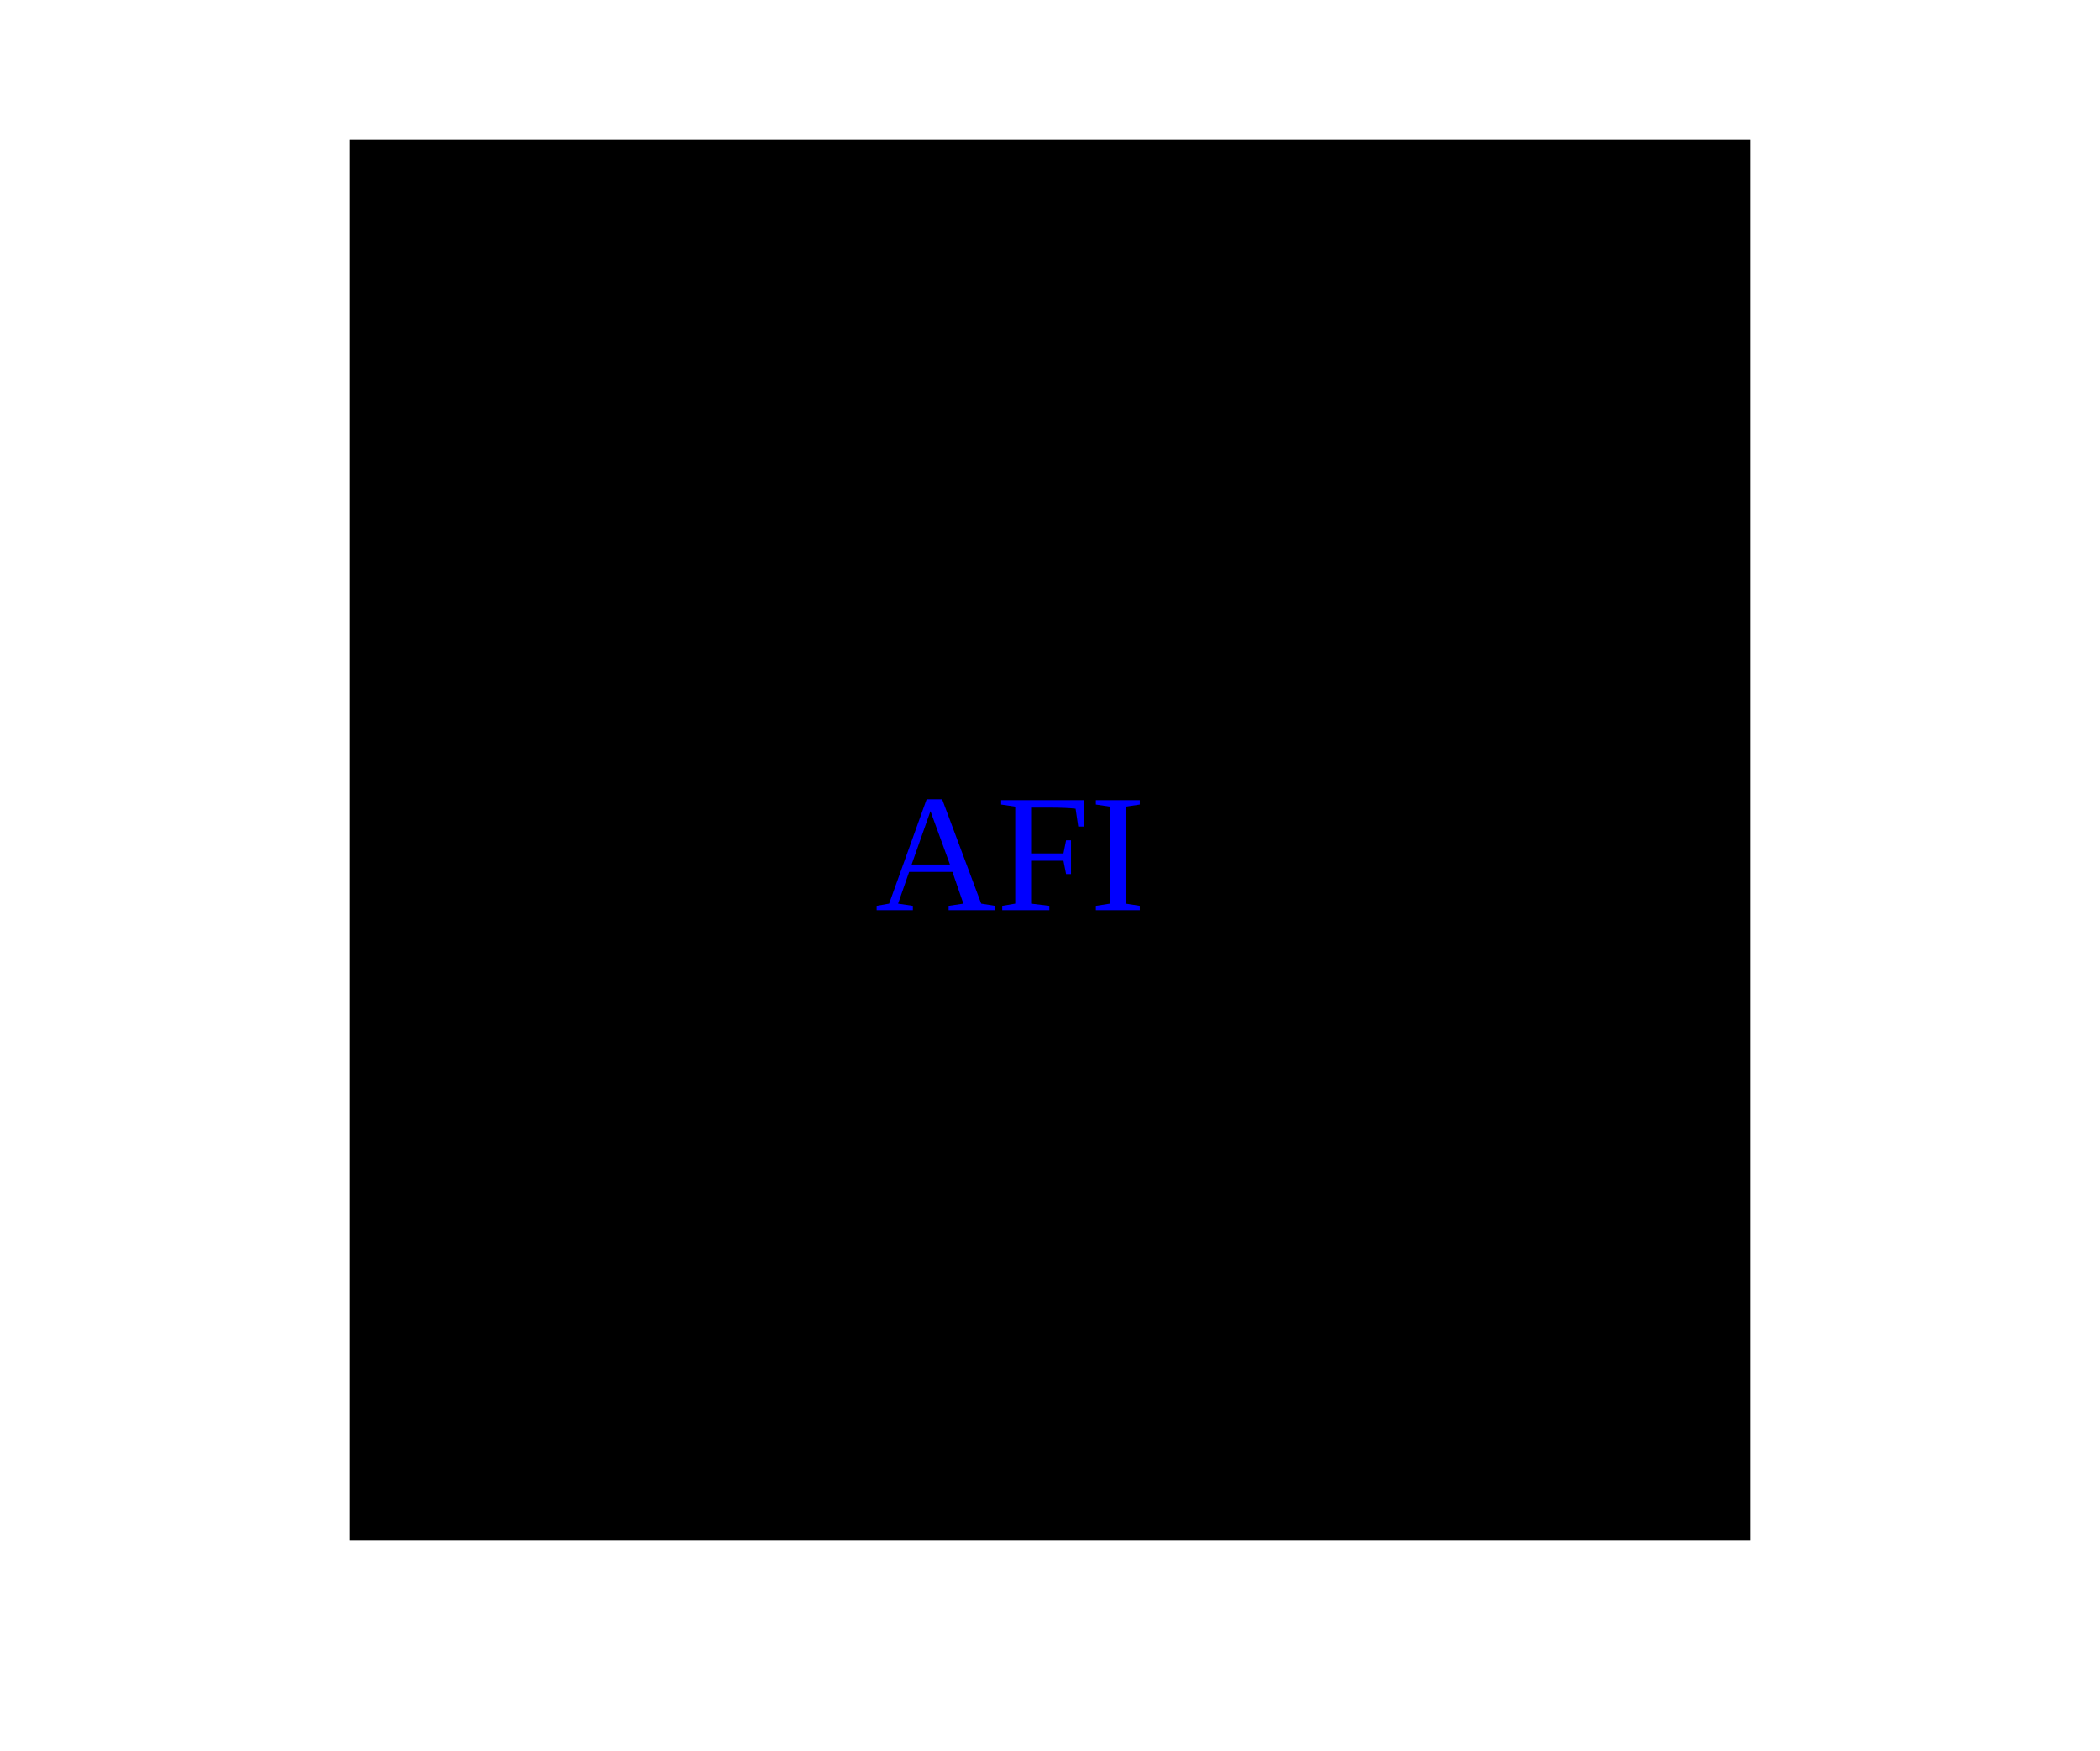
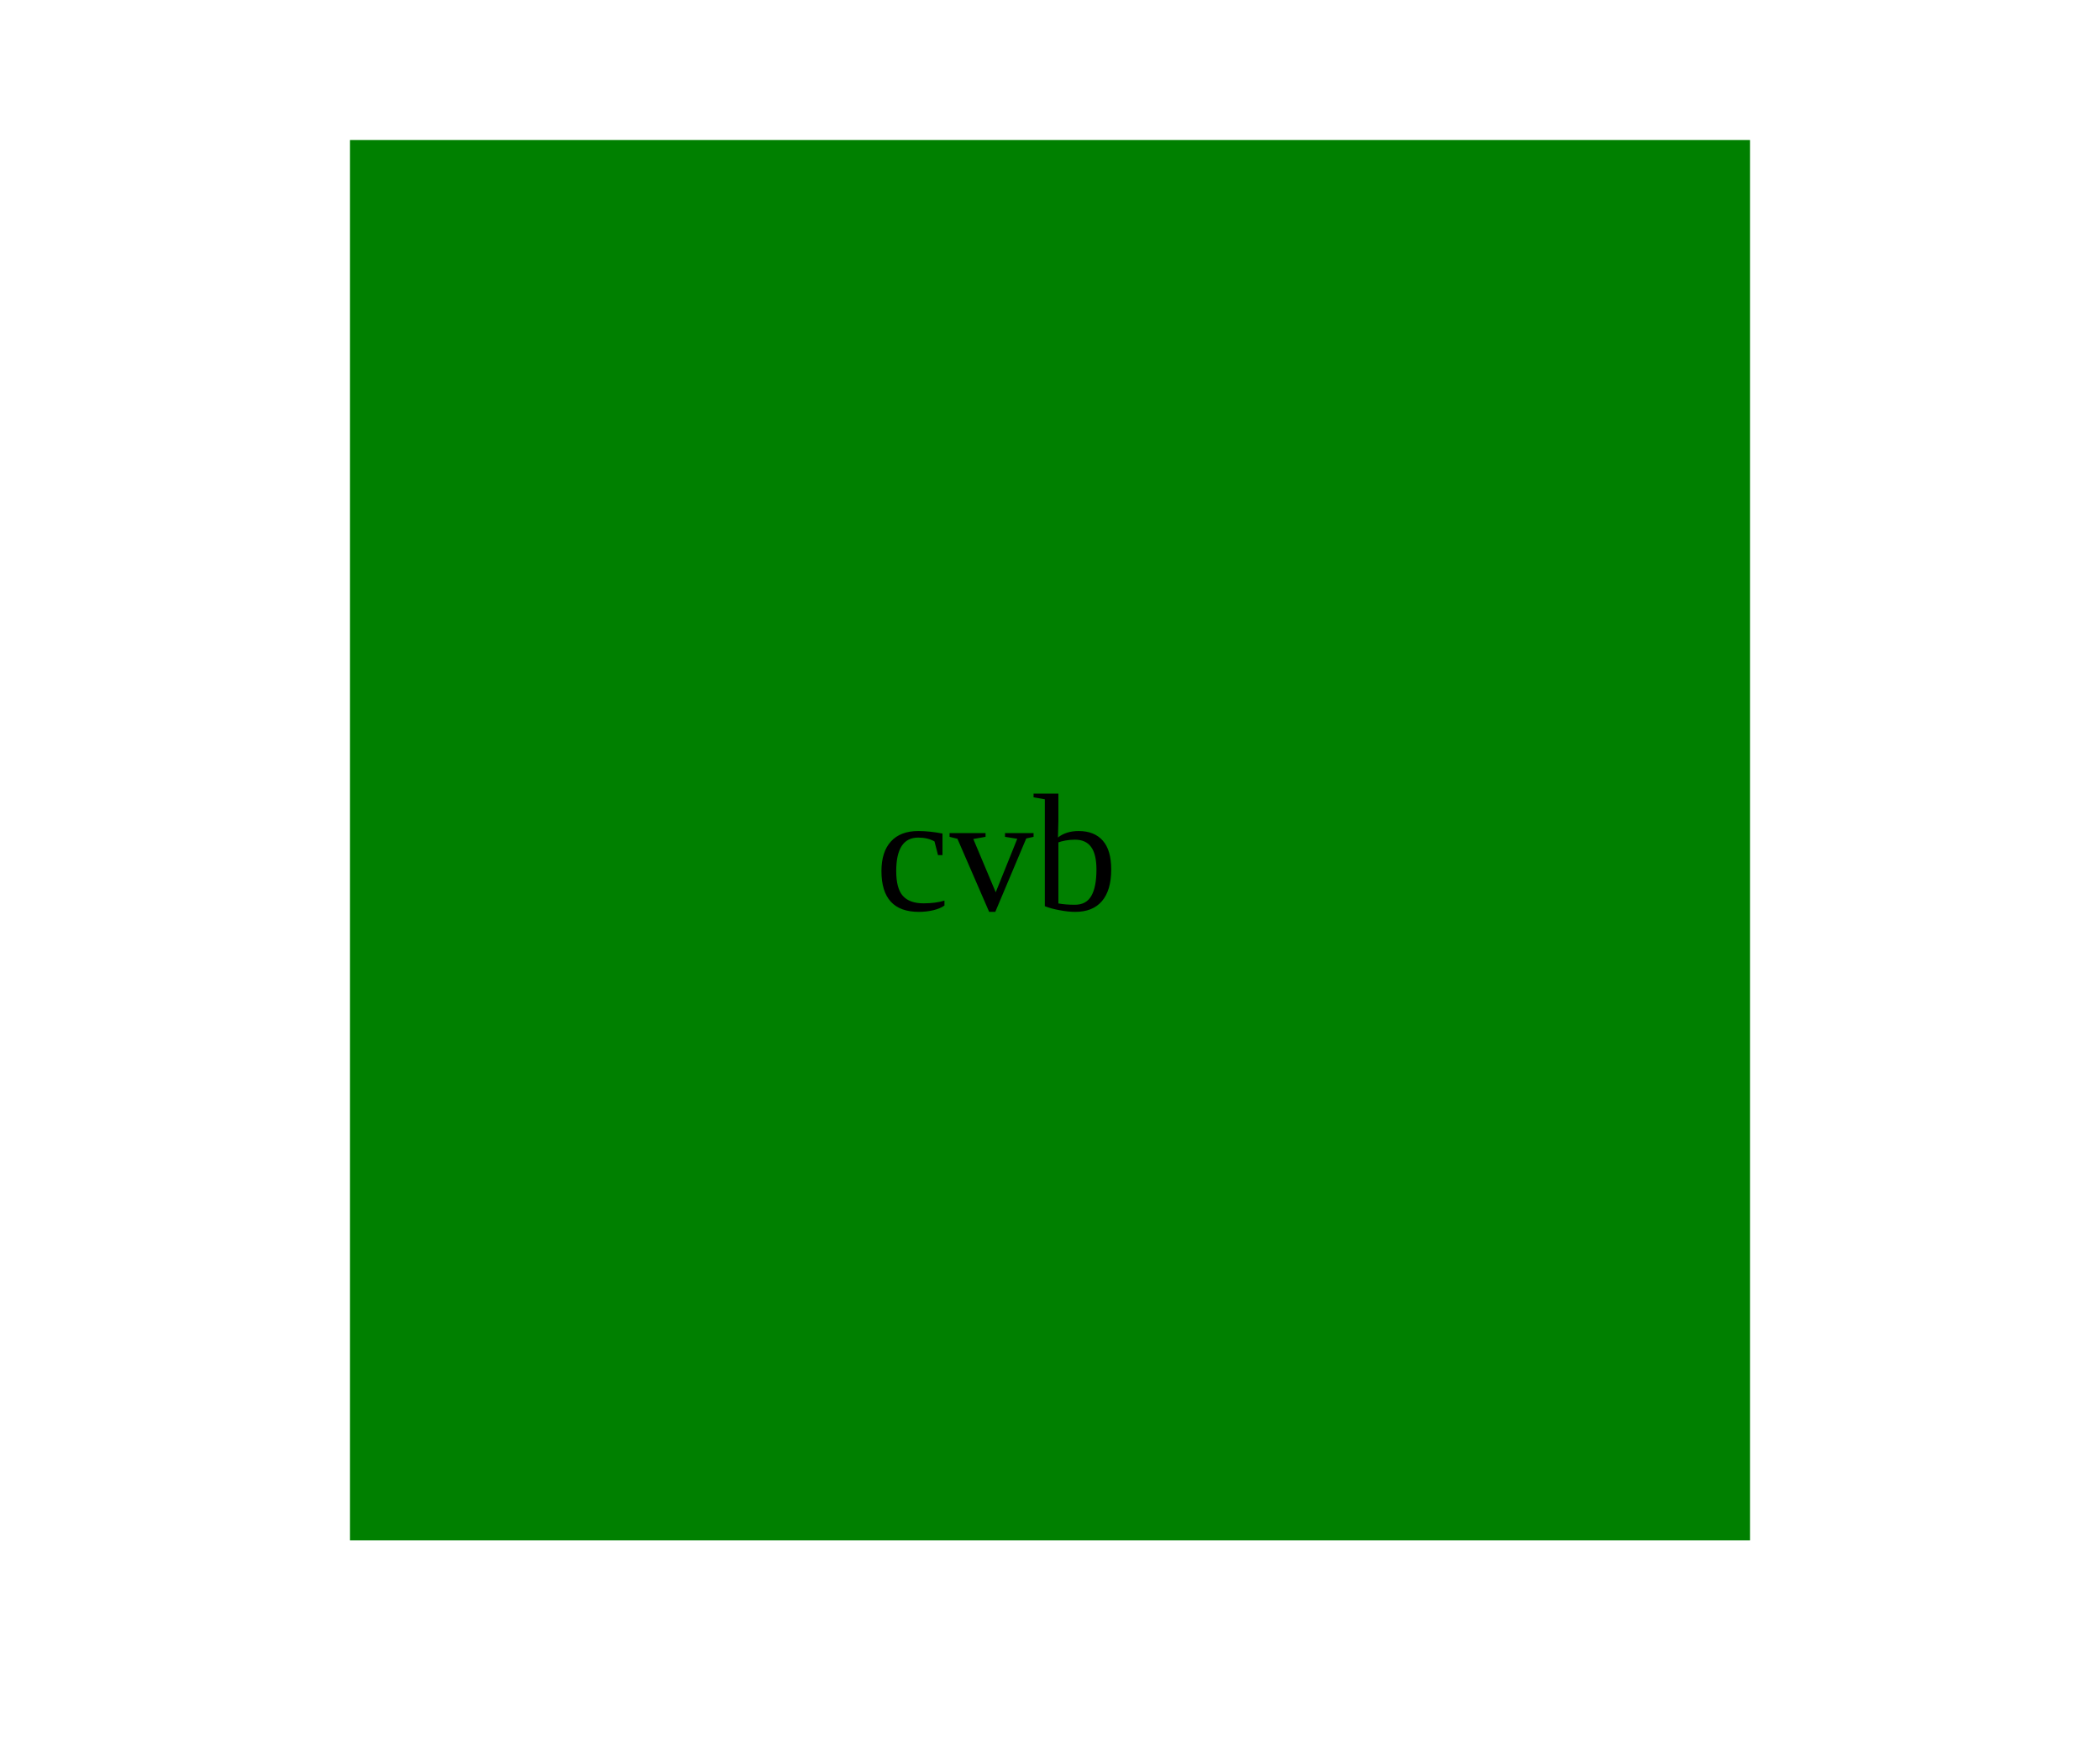
<svg xmlns="http://www.w3.org/2000/svg" width="300" height="250" version="1.1">
-   <rect x="50" y="20" width="200" height="200" fill="undefined" />
-   <text font-size="2em" x="125" y="130" fill="blue">AFI</text>
+   <rect x="50" y="20" width="200" height="200" fill="green" />
+   <text font-size="2em" x="125" y="130" fill="black">cvb</text>
</svg>
